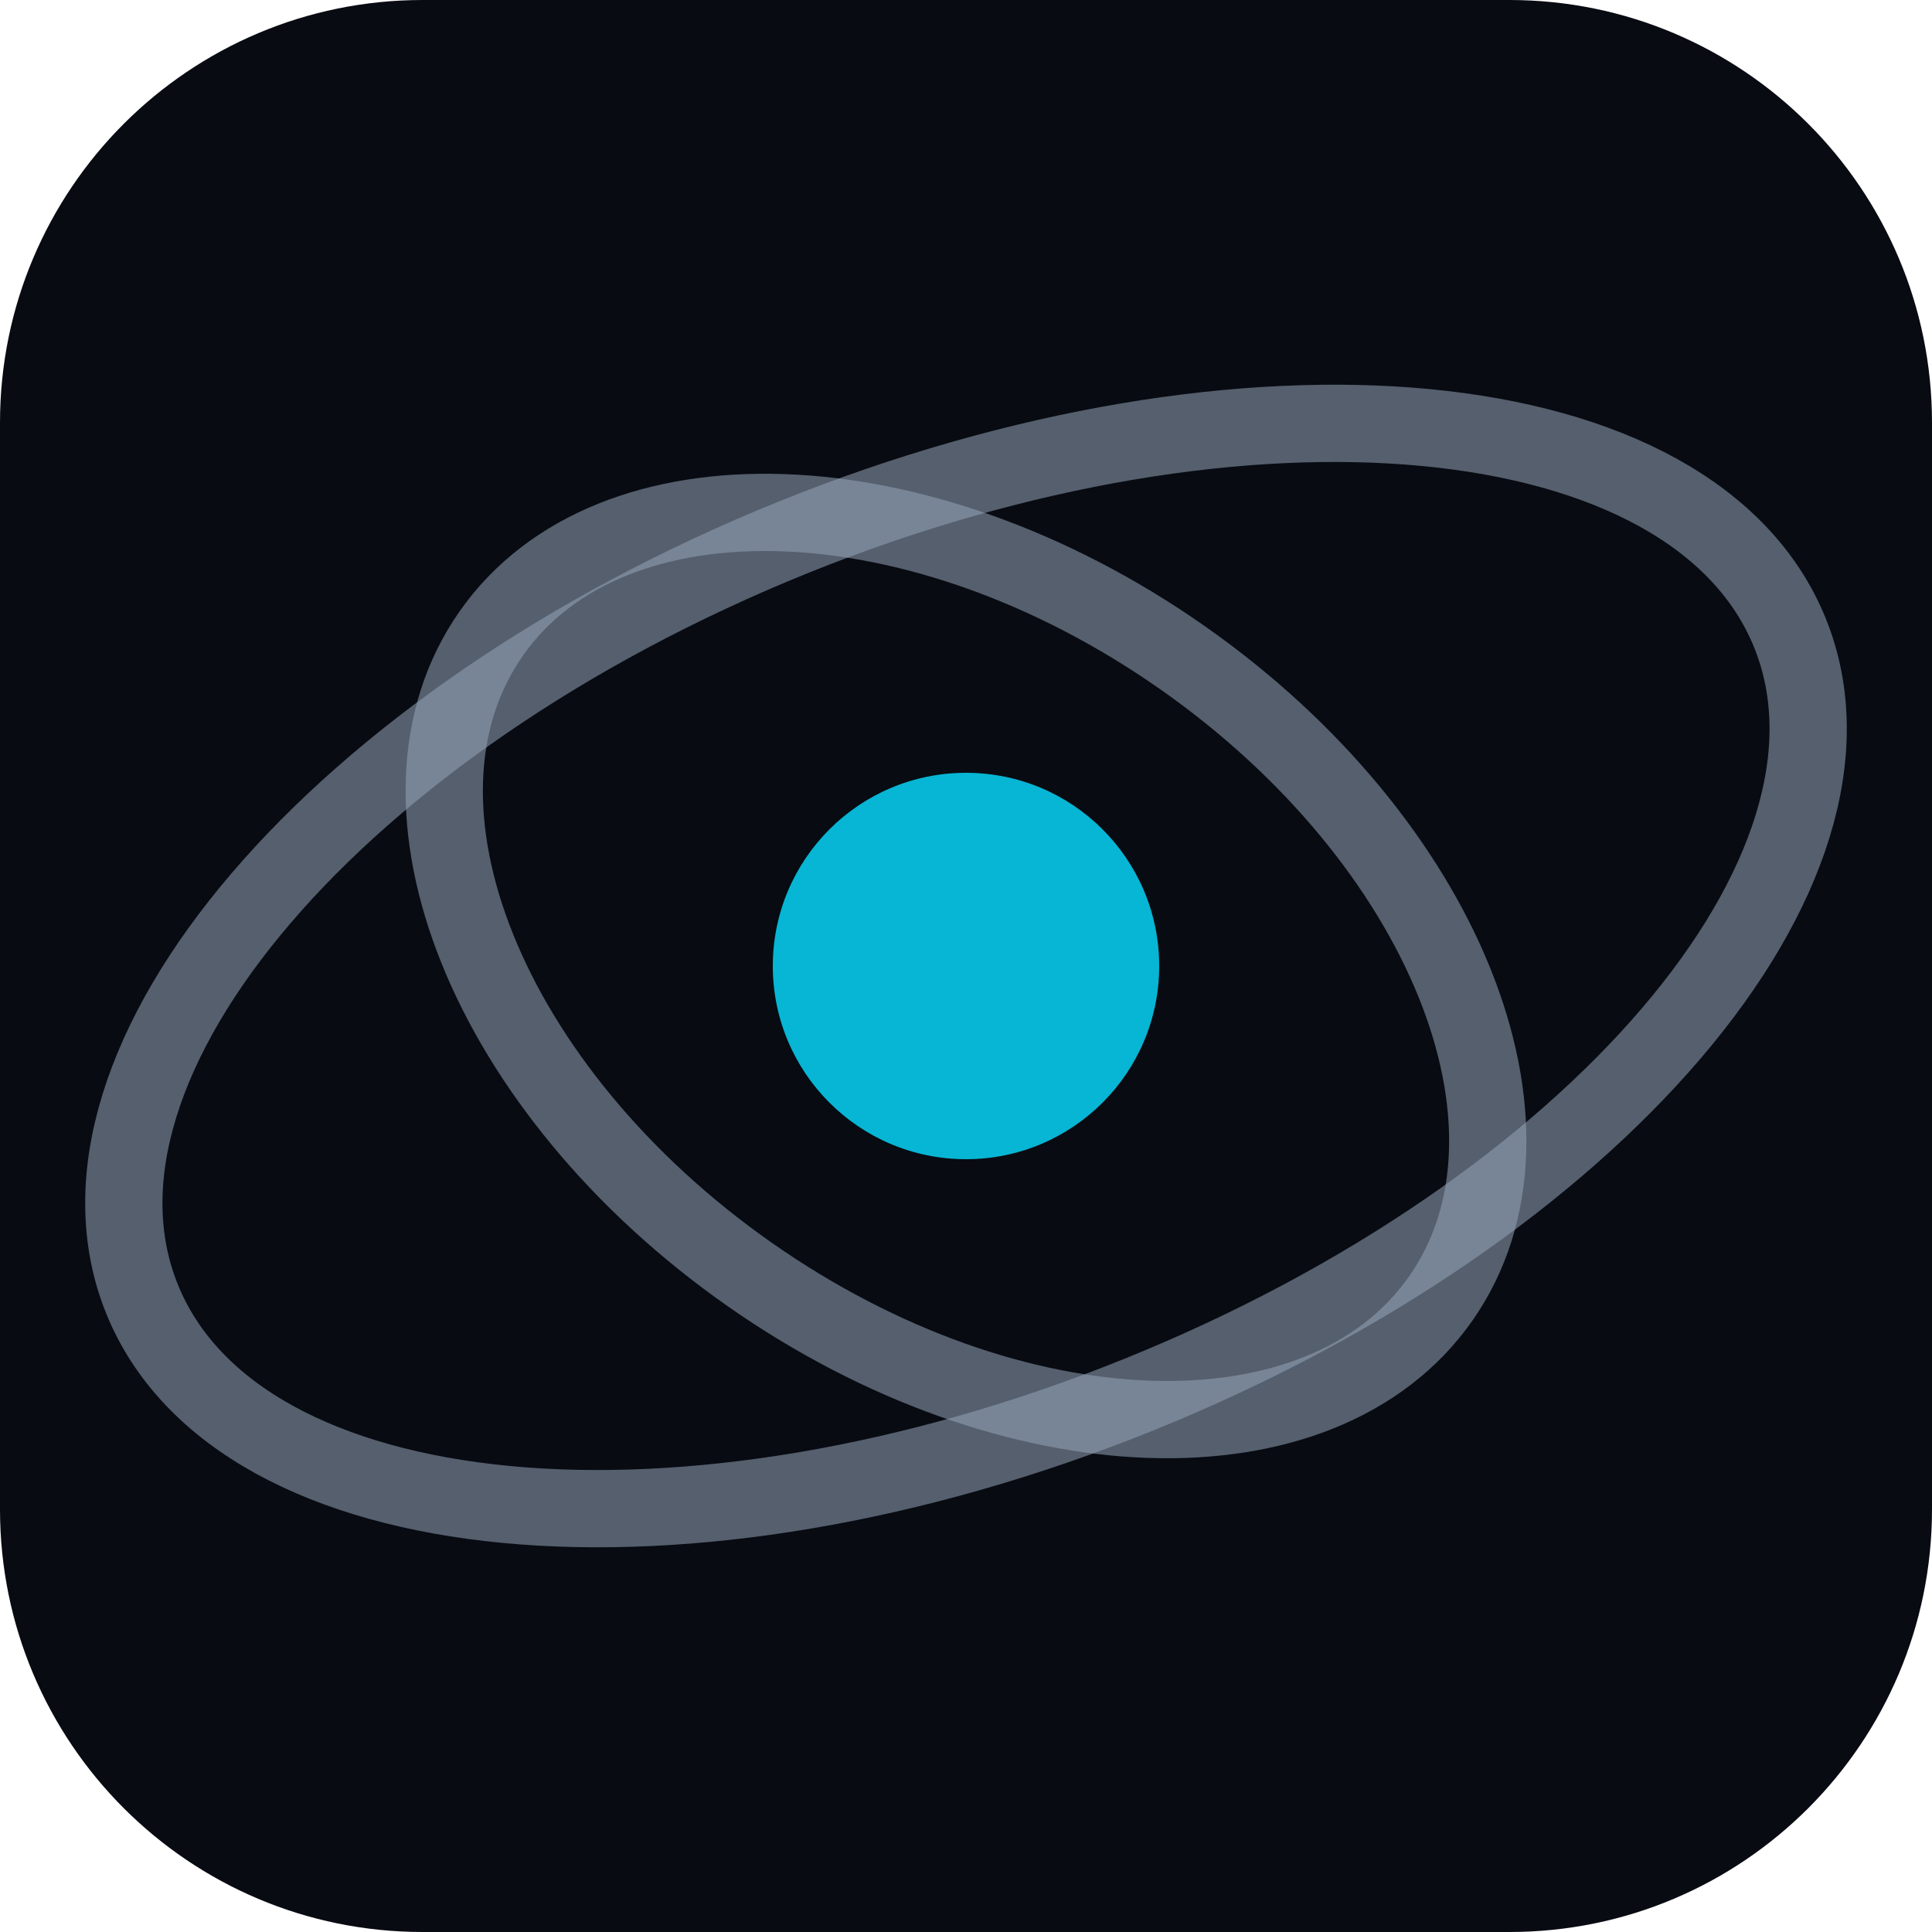
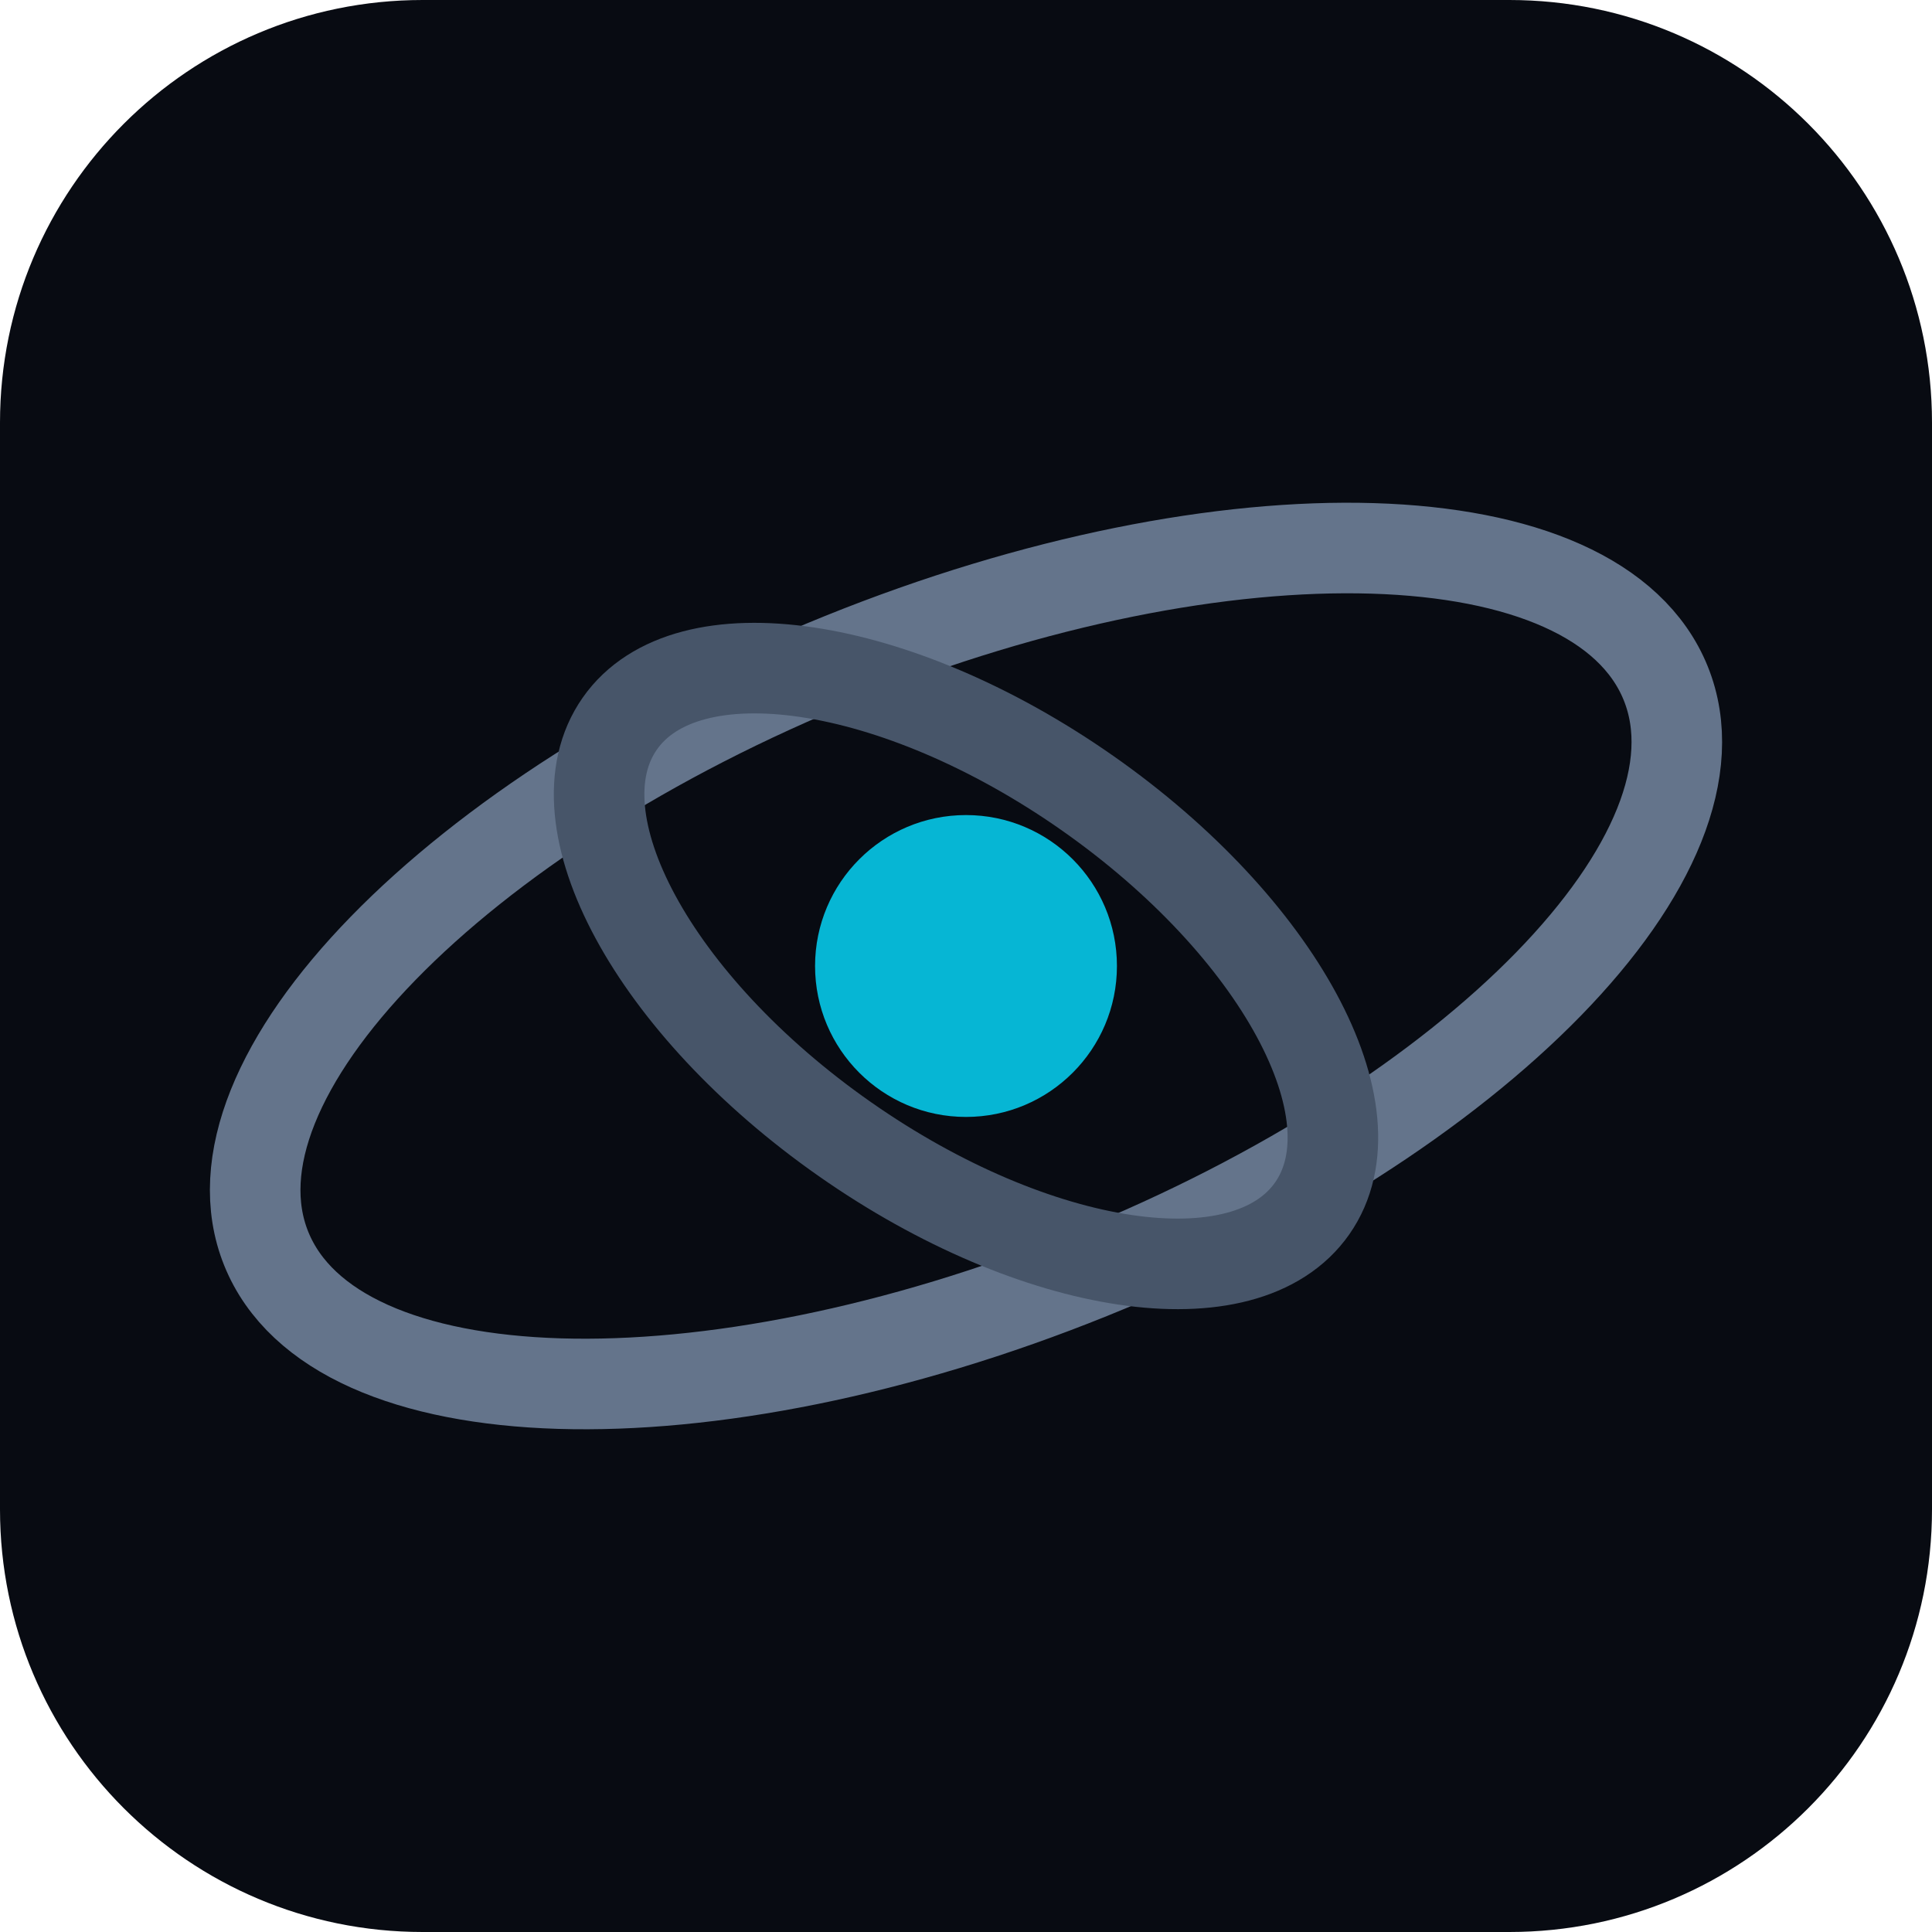
<svg xmlns="http://www.w3.org/2000/svg" viewBox="0 0 64 64" fill="none">
  <rect width="64" height="64" rx="14" fill="#080B12" />
-   <ellipse cx="32" cy="32" rx="29.44" ry="15.31" transform="rotate(-22 32 32)" stroke="#94A3B8" stroke-opacity=".55" stroke-width="2.56" />
-   <ellipse cx="32" cy="32" rx="19.2" ry="12.48" transform="rotate(35 32 32)" stroke="#94A3B8" stroke-opacity=".55" stroke-width="2.56" />
-   <circle cx="32" cy="32" r="6.4" fill="#06B6D4" />
+   <ellipse cx="32" cy="32" rx="25" ry="11" transform="rotate(-22 32 32)" stroke="#64748B" stroke-width="3" />
+   <ellipse cx="32" cy="32" rx="14" ry="7" transform="rotate(35 32 32)" stroke="#475569" stroke-width="3" />
+   <circle cx="32" cy="32" r="5" fill="#06B6D4" />
</svg>
